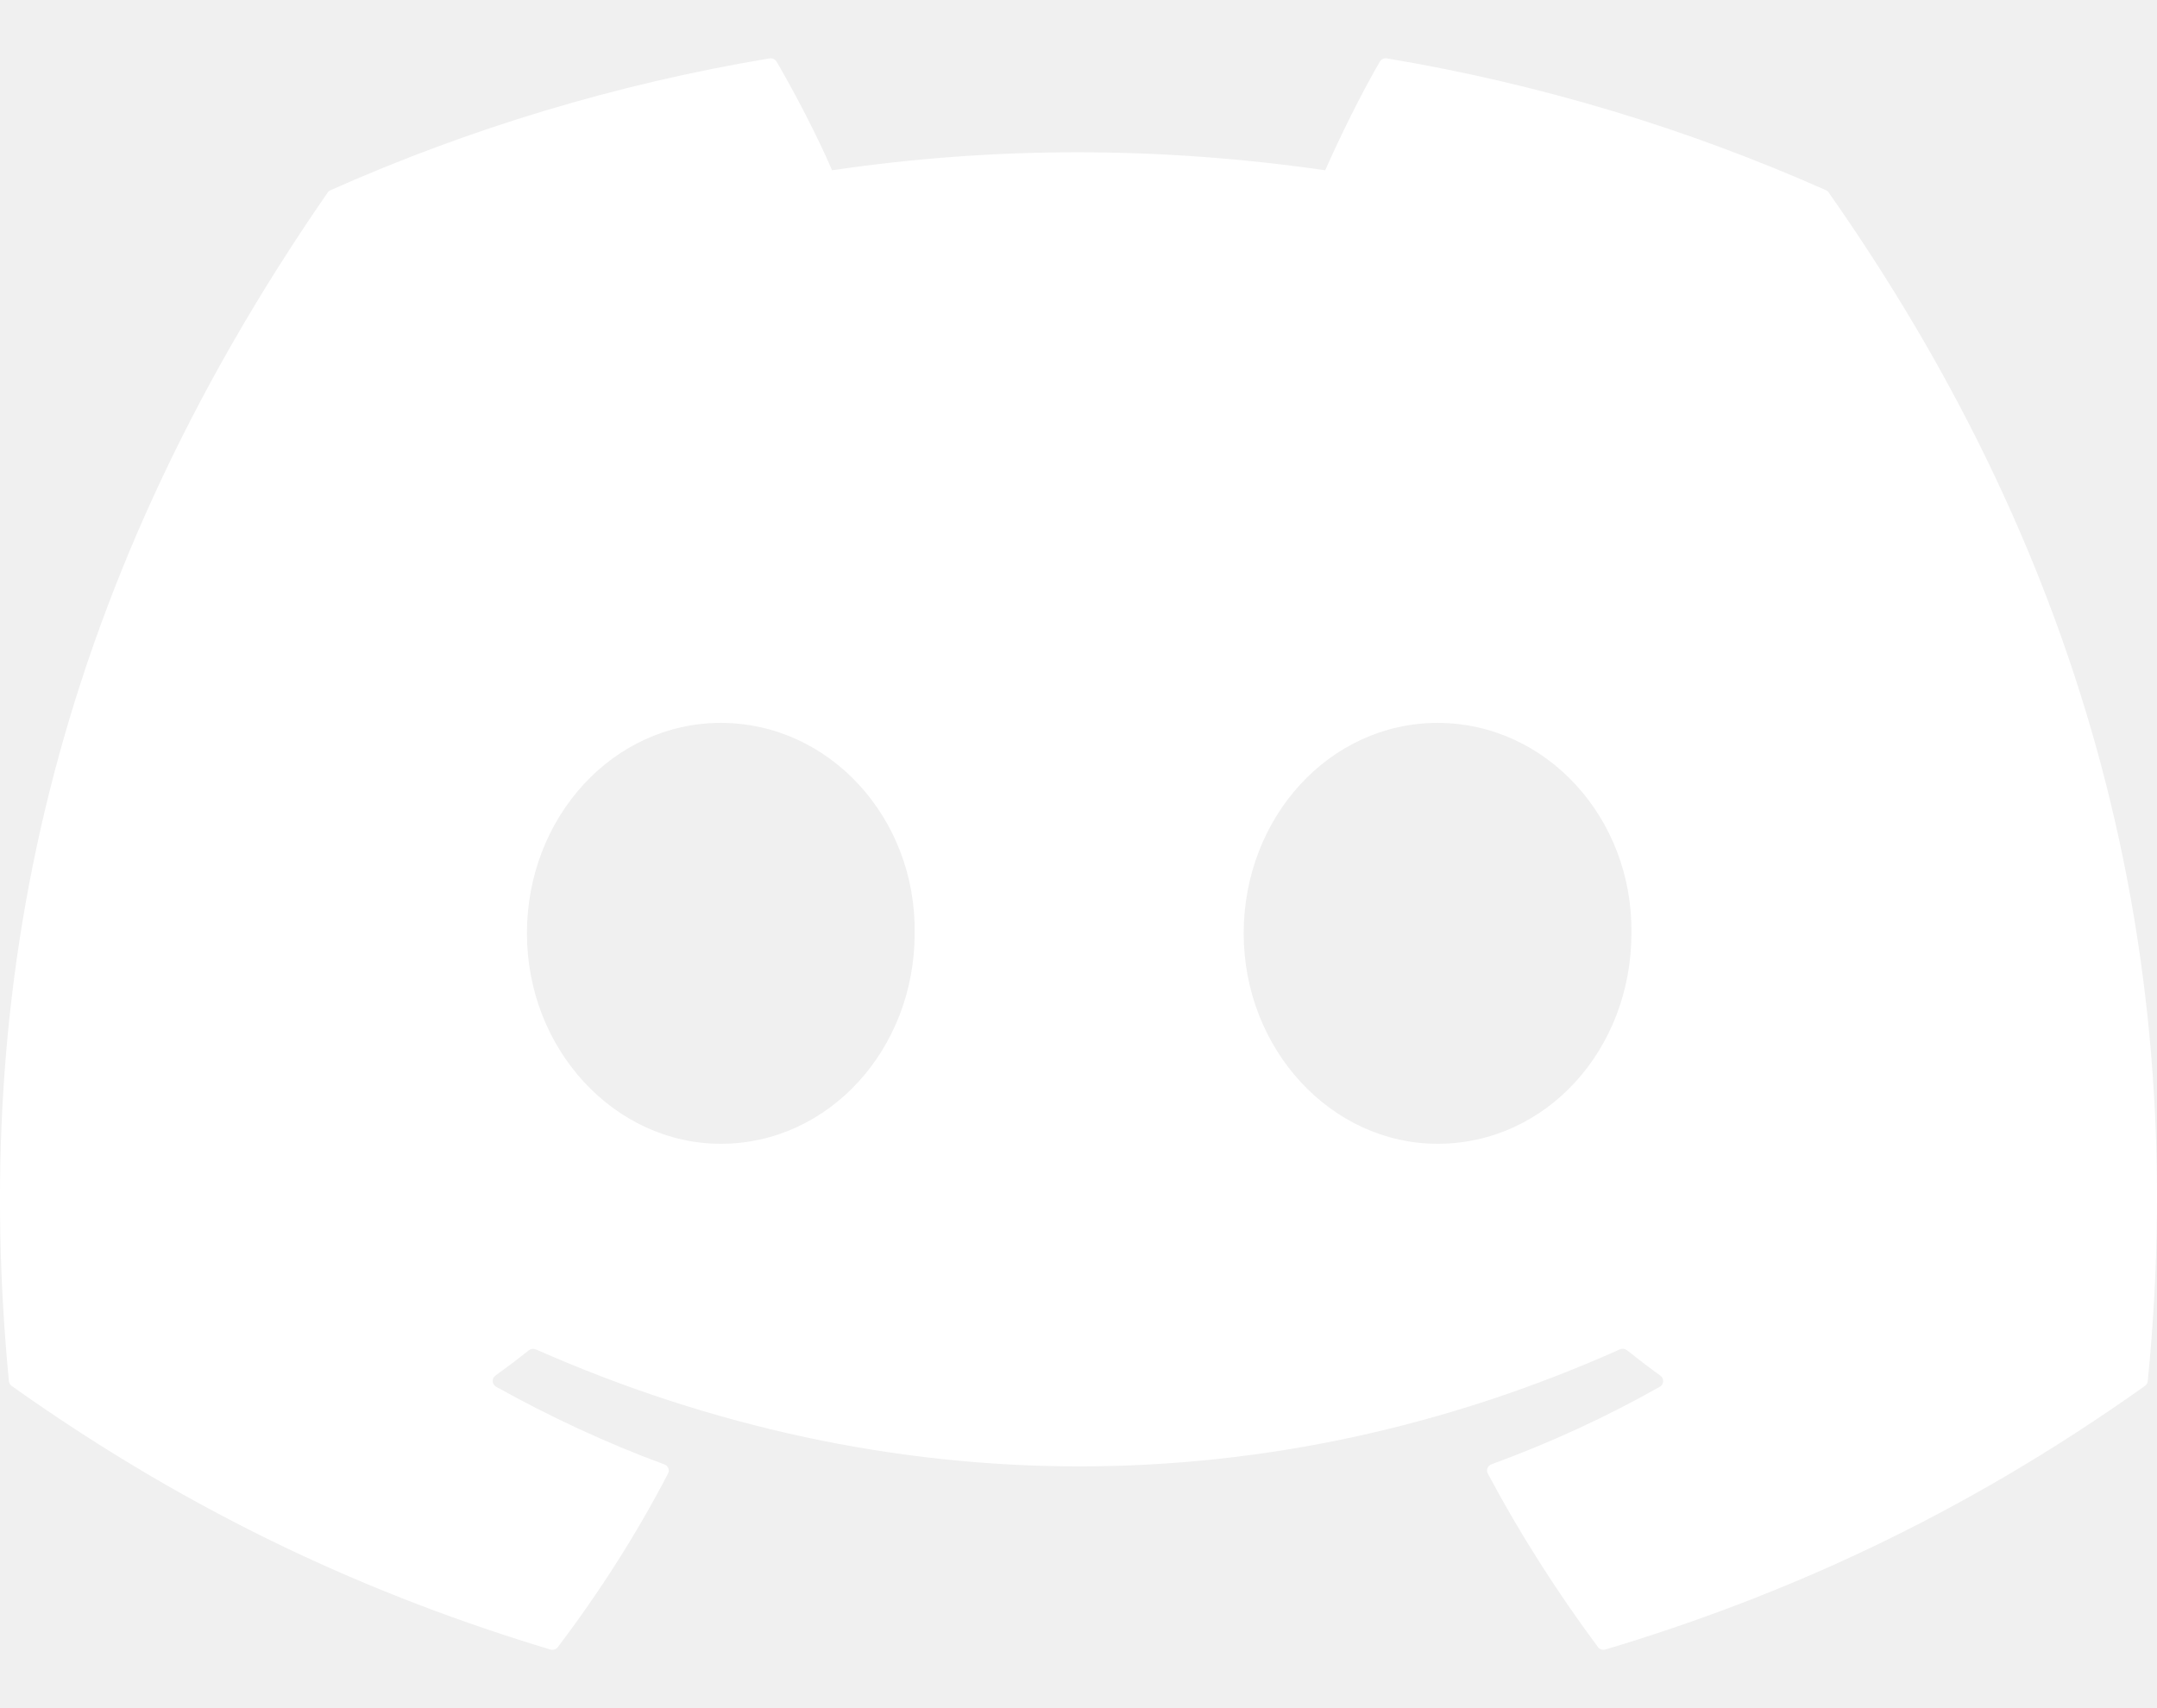
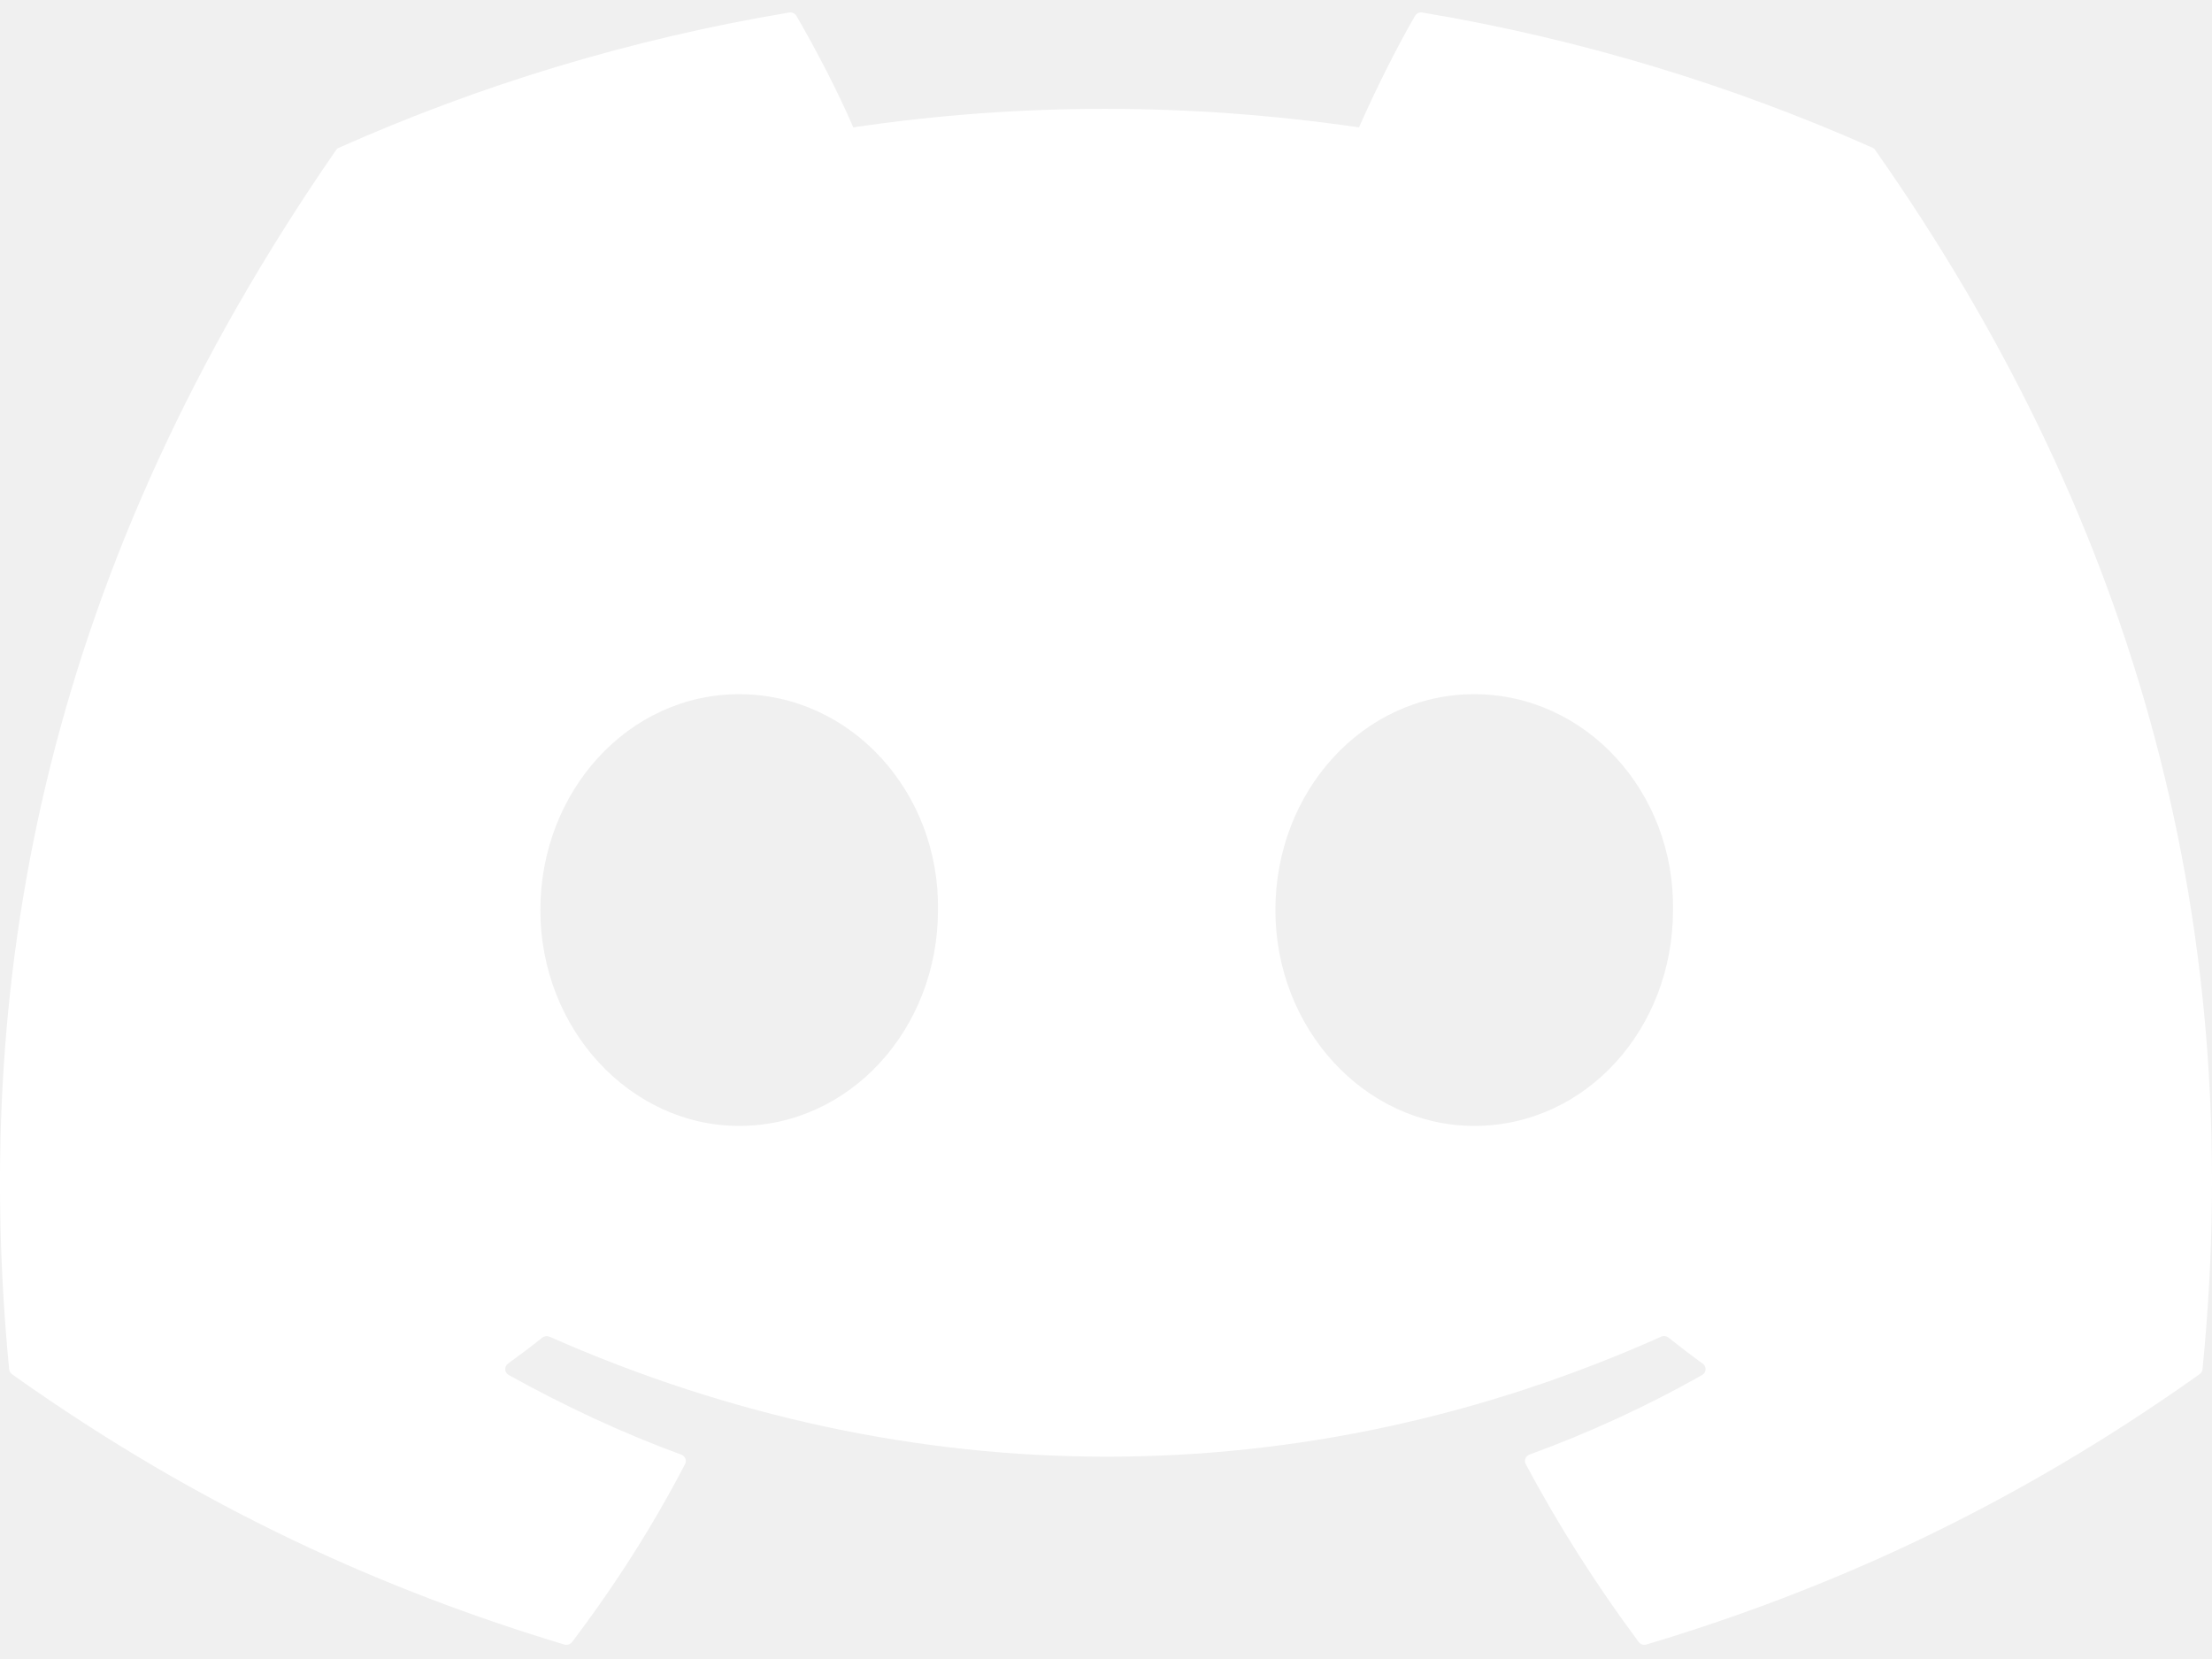
- <svg xmlns="http://www.w3.org/2000/svg" width="24" height="19" viewBox="0 0 24 19" fill="none">
-   <path d="M20.317 2.117C18.787 1.437 17.147 0.937 15.432 0.65C15.401 0.644 15.37 0.658 15.353 0.686C15.142 1.049 14.909 1.523 14.745 1.895C12.9 1.628 11.065 1.628 9.258 1.895C9.095 1.515 8.852 1.049 8.641 0.686C8.624 0.659 8.593 0.645 8.562 0.65C6.848 0.936 5.208 1.436 3.677 2.117C3.664 2.122 3.652 2.132 3.645 2.144C0.533 6.644 -0.319 11.034 0.099 15.369C0.101 15.39 0.113 15.411 0.13 15.424C2.183 16.883 4.172 17.769 6.123 18.357C6.155 18.366 6.188 18.355 6.207 18.33C6.669 17.72 7.081 17.076 7.433 16.399C7.454 16.36 7.434 16.312 7.392 16.297C6.739 16.057 6.118 15.765 5.52 15.433C5.472 15.406 5.469 15.341 5.512 15.309C5.638 15.218 5.764 15.123 5.884 15.027C5.906 15.01 5.936 15.006 5.962 15.017C9.889 16.753 14.142 16.753 18.023 15.017C18.049 15.005 18.079 15.009 18.102 15.026C18.222 15.122 18.348 15.218 18.474 15.309C18.518 15.341 18.515 15.406 18.468 15.433C17.87 15.771 17.248 16.057 16.595 16.296C16.552 16.312 16.533 16.36 16.554 16.399C16.914 17.075 17.326 17.719 17.779 18.329C17.798 18.355 17.832 18.366 17.863 18.357C19.824 17.769 21.813 16.883 23.865 15.424C23.883 15.411 23.895 15.391 23.897 15.37C24.397 10.358 23.058 6.004 20.348 2.144C20.342 2.132 20.33 2.122 20.317 2.117ZM8.02 12.729C6.838 12.729 5.863 11.678 5.863 10.387C5.863 9.097 6.819 8.045 8.02 8.045C9.231 8.045 10.196 9.106 10.177 10.387C10.177 11.678 9.221 12.729 8.02 12.729ZM15.995 12.729C14.812 12.729 13.838 11.678 13.838 10.387C13.838 9.097 14.793 8.045 15.995 8.045C17.206 8.045 18.171 9.106 18.152 10.387C18.152 11.678 17.206 12.729 15.995 12.729Z" fill="white" />
+ <svg xmlns="http://www.w3.org/2000/svg" width="24" height="18" viewBox="0 0 24 18" fill="none">
+   <path d="M20.317 1.603C18.787 0.923 17.147 0.423 15.432 0.136C15.401 0.13 15.37 0.144 15.353 0.172C15.142 0.535 14.909 1.009 14.745 1.382C12.9 1.114 11.065 1.114 9.258 1.382C9.095 1.001 8.852 0.535 8.641 0.172C8.624 0.145 8.593 0.131 8.562 0.136C6.848 0.422 5.208 0.922 3.677 1.603C3.664 1.608 3.652 1.618 3.645 1.63C0.533 6.13 -0.319 10.52 0.099 14.855C0.101 14.877 0.113 14.897 0.13 14.91C2.183 16.369 4.172 17.255 6.123 17.843C6.155 17.852 6.188 17.841 6.207 17.816C6.669 17.206 7.081 16.562 7.433 15.885C7.454 15.846 7.434 15.799 7.392 15.783C6.739 15.543 6.118 15.251 5.52 14.919C5.472 14.892 5.469 14.827 5.512 14.795C5.638 14.704 5.764 14.609 5.884 14.513C5.906 14.496 5.936 14.492 5.962 14.503C9.889 16.239 14.142 16.239 18.023 14.503C18.049 14.491 18.079 14.495 18.102 14.512C18.222 14.608 18.348 14.704 18.474 14.795C18.518 14.827 18.515 14.892 18.468 14.919C17.87 15.257 17.248 15.543 16.595 15.782C16.552 15.798 16.533 15.846 16.554 15.885C16.914 16.561 17.326 17.205 17.779 17.815C17.798 17.841 17.832 17.852 17.863 17.843C19.824 17.255 21.813 16.369 23.865 14.91C23.883 14.897 23.895 14.877 23.897 14.856C24.397 9.844 23.058 5.49 20.348 1.631C20.342 1.618 20.33 1.608 20.317 1.603ZM8.02 12.216C6.838 12.216 5.863 11.165 5.863 9.874C5.863 8.583 6.819 7.532 8.02 7.532C9.231 7.532 10.196 8.592 10.177 9.874C10.177 11.165 9.221 12.216 8.02 12.216ZM15.995 12.216C14.812 12.216 13.838 11.165 13.838 9.874C13.838 8.583 14.793 7.532 15.995 7.532C17.206 7.532 18.171 8.592 18.152 9.874C18.152 11.165 17.206 12.216 15.995 12.216Z" fill="white" />
</svg>
